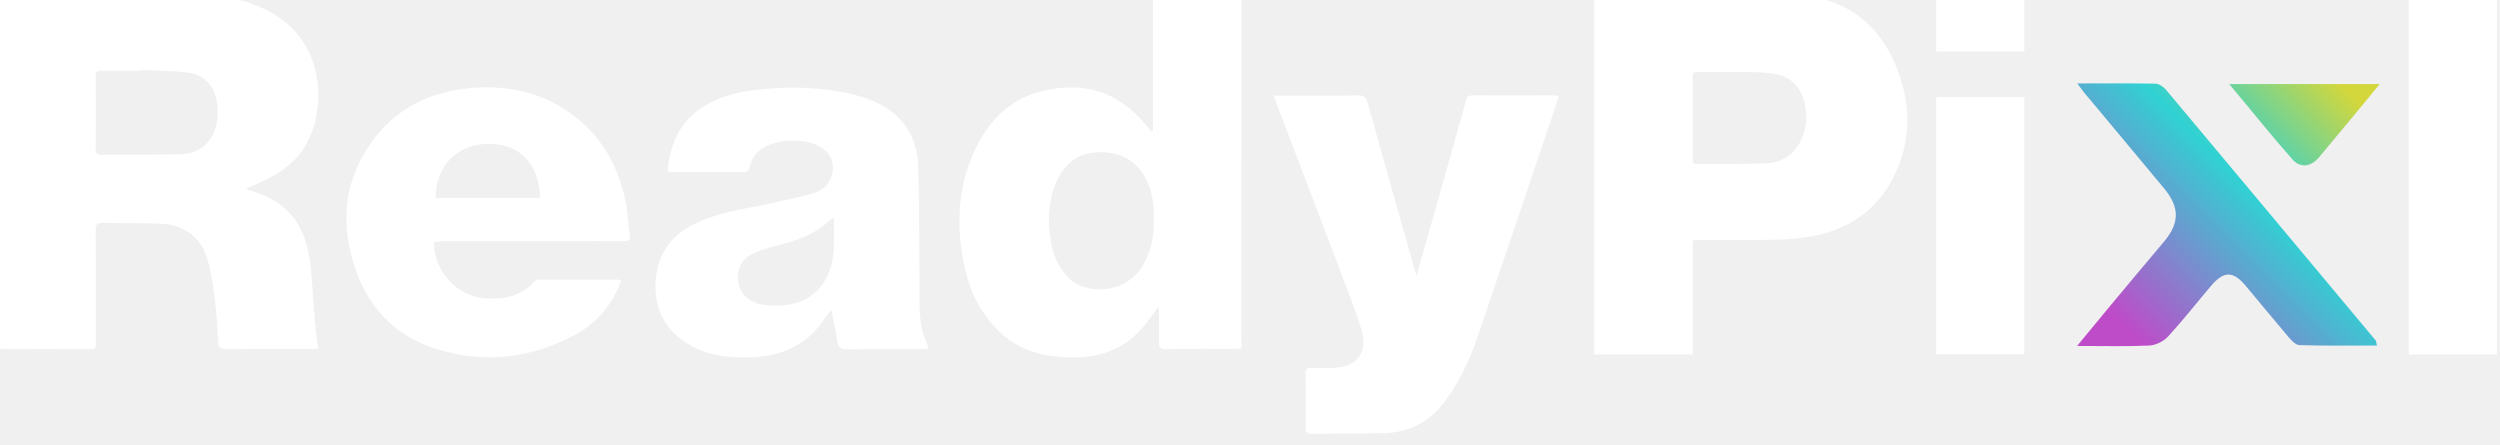
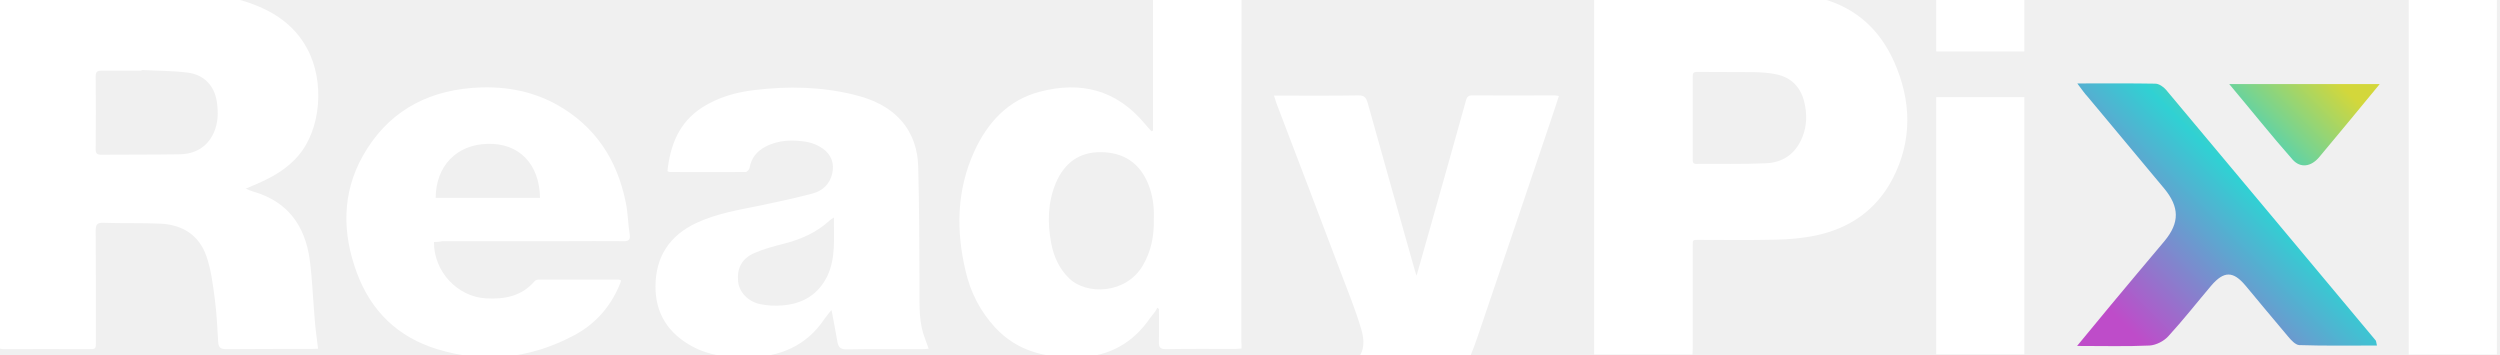
- <svg xmlns="http://www.w3.org/2000/svg" width="100%" height="100%" viewBox="0 0 500 89" version="1.1" xml:space="preserve" style="fill-rule:evenodd;clip-rule:evenodd;stroke-linejoin:round;stroke-miterlimit:2;">
+ <svg xmlns="http://www.w3.org/2000/svg" width="100%" height="100%" viewBox="0 0 500 71" version="1.1" xml:space="preserve" style="fill-rule:evenodd;clip-rule:evenodd;stroke-linejoin:round;stroke-miterlimit:2;">
  <g>
    <path d="M415.458,16.689c5.592,0 10.586,-0.043 15.58,0.043c0.768,0 1.665,0.64 2.177,1.238c14,16.689 27.958,33.422 41.916,50.111c0.128,0.128 0.085,0.384 0.256,1.024c-5.25,0 -10.415,0.085 -15.537,-0.085c-0.768,-0.043 -1.665,-1.024 -2.262,-1.75c-2.86,-3.372 -5.677,-6.787 -8.494,-10.159c-2.476,-2.945 -4.311,-2.945 -6.872,0.043c-2.86,3.372 -5.592,6.872 -8.579,10.116c-0.896,0.982 -2.433,1.75 -3.714,1.835c-4.567,0.213 -9.177,0.085 -14.513,0.085c2.518,-3.031 4.567,-5.549 6.659,-8.067c3.585,-4.311 7.214,-8.622 10.842,-12.933c3.031,-3.671 2.988,-6.787 -0.085,-10.5c-5.079,-6.104 -10.159,-12.165 -15.238,-18.269c-0.683,-0.726 -1.195,-1.494 -2.134,-2.732Z" style="fill:url(#_Linear1);fill-rule:nonzero;" />
    <path d="M445.849,16.818l30.092,0c-2.134,2.604 -4.098,4.951 -6.018,7.299c-2.049,2.476 -4.098,4.951 -6.146,7.384c-1.579,1.835 -3.671,2.177 -5.25,0.427c-4.226,-4.781 -8.195,-9.775 -12.677,-15.11Z" style="fill:url(#_Linear2);fill-rule:nonzero;" />
    <path d="M63.614,69.746c-0.384,0 -0.811,0.043 -1.238,0.043c-5.72,0 -11.397,0 -17.116,0.043c-1.067,0 -1.537,-0.256 -1.622,-1.409c-0.171,-2.903 -0.299,-5.805 -0.683,-8.665c-0.384,-2.86 -0.726,-5.805 -1.665,-8.494c-1.451,-4.226 -4.781,-6.317 -9.177,-6.531c-3.799,-0.171 -7.64,-0.043 -11.439,-0.171c-1.195,-0.043 -1.537,0.299 -1.537,1.537c0.043,7.384 0.043,14.769 0.043,22.153c0,1.579 0,1.579 -1.537,1.579c-5.634,0 -11.226,-0.043 -16.86,0c-1.067,0 -1.409,-0.341 -1.409,-1.409c0.043,-22.879 0.043,-45.757 0,-68.636c0,-1.152 0.384,-1.451 1.494,-1.451c10.842,0.043 21.683,-0.043 32.525,0.043c5.207,0.043 10.458,0.299 15.494,1.878c5.293,1.665 9.817,4.396 12.549,9.476c3.585,6.616 2.732,16.22 -1.793,21.427c-2.006,2.348 -4.567,3.927 -7.342,5.207c-0.982,0.427 -1.921,0.854 -3.159,1.366c0.64,0.256 1.067,0.47 1.537,0.598c6.872,1.963 10.33,6.829 11.269,13.616c0.512,3.884 0.64,7.811 0.982,11.738c0.128,1.963 0.427,3.927 0.683,6.061Zm-35.3,-55.745l0,0.128l-8.025,0c-0.768,0 -1.152,0.213 -1.152,1.067c0.043,4.909 0.043,9.817 0,14.726c0,0.768 0.299,1.024 1.067,1.024c5.207,-0.043 10.458,0 15.665,-0.085c3.031,-0.043 5.464,-1.323 6.829,-4.183c0.939,-2.006 0.982,-4.14 0.683,-6.232c-0.47,-3.329 -2.604,-5.549 -5.933,-5.933c-3.031,-0.384 -6.104,-0.341 -9.134,-0.512Z" style="fill:#fff;fill-rule:nonzero;" />
    <path d="M248.308,69.703c-0.512,0.043 -0.939,0.085 -1.366,0.085c-4.61,0 -9.177,-0.043 -13.787,0.043c-1.152,0 -1.409,-0.427 -1.366,-1.451c0.043,-2.177 0,-4.396 0,-6.573c-0.128,-0.085 -0.213,-0.171 -0.341,-0.256c-0.128,0.256 -0.256,0.555 -0.427,0.768c-0.299,0.427 -0.683,0.854 -1.024,1.323c-3.415,4.951 -8.11,7.598 -14.171,7.811c-6.403,0.213 -12.293,-1.067 -16.817,-5.976c-2.945,-3.201 -4.909,-7 -5.89,-11.269c-1.921,-8.11 -1.793,-16.135 1.707,-23.86c2.646,-5.805 6.744,-10.33 13.104,-11.994c8.238,-2.177 15.366,-0.384 21.001,6.36c0.427,0.512 0.896,1.024 1.366,1.537c0.085,-0.043 0.213,-0.085 0.299,-0.128l0,-26.251c0,-1.579 0,-1.579 1.537,-1.579c4.909,0 9.817,0.043 14.726,-0.043c1.152,0 1.451,0.384 1.451,1.494c-0.043,22.836 -0.043,45.672 -0.043,68.508c0.043,0.512 0.043,0.939 0.043,1.451Zm-17.543,-25.995c0.085,-2.305 -0.213,-4.781 -1.195,-7.086c-1.75,-4.14 -4.951,-6.146 -9.39,-6.189c-4.226,-0.043 -7.256,2.049 -9.006,6.146c-1.622,3.884 -1.707,7.939 -0.939,12.037c0.512,2.689 1.579,5.079 3.585,7.043c3.5,3.415 11.439,3.159 14.769,-2.604c1.665,-2.86 2.262,-5.933 2.177,-9.348Z" style="fill:#fff;fill-rule:nonzero;" />
    <path d="M254.796,19.122l1.366,0c5.207,0 10.372,0.043 15.58,-0.043c1.195,0 1.494,0.512 1.793,1.494c3.116,11.183 6.275,22.324 9.433,33.507c0.085,0.299 0.171,0.555 0.341,1.067c0.982,-3.5 1.921,-6.787 2.86,-10.073c2.348,-8.281 4.695,-16.604 7,-24.885c0.171,-0.683 0.384,-1.11 1.238,-1.11c5.506,0.043 11.012,0 16.519,0c0.213,0 0.47,0.043 0.854,0.128c-0.47,1.451 -0.939,2.86 -1.409,4.268c-4.951,14.683 -9.903,29.324 -14.897,44.007c-1.494,4.396 -3.457,8.579 -6.189,12.378c-3.201,4.482 -7.512,6.787 -13.019,6.787c-4.61,0.043 -9.177,0.043 -13.787,0.128c-0.982,0 -1.366,-0.256 -1.366,-1.323c0.085,-3.585 0.043,-7.171 0,-10.714c0,-0.896 0.299,-1.195 1.152,-1.152c1.366,0.043 2.732,0.043 4.14,0c4.994,-0.128 7.299,-2.988 5.848,-7.726c-1.152,-3.927 -2.732,-7.768 -4.183,-11.61c-4.226,-11.183 -8.494,-22.366 -12.763,-33.55c-0.128,-0.427 -0.256,-0.854 -0.512,-1.579Z" style="fill:#fff;fill-rule:nonzero;" />
    <path d="M185.733,69.746c-0.512,0.043 -0.939,0.085 -1.323,0.085c-5.037,0 -10.073,-0.043 -15.11,0.043c-1.067,0 -1.579,-0.341 -1.793,-1.366c-0.384,-2.134 -0.768,-4.311 -1.195,-6.488c-0.085,0.085 -0.299,0.299 -0.47,0.512c-0.299,0.384 -0.64,0.811 -0.939,1.238c-3.671,5.506 -9.049,7.64 -15.409,7.726c-3.842,0.043 -7.598,-0.341 -11.055,-2.22c-4.781,-2.604 -7.384,-6.573 -7.342,-12.08c0.043,-5.89 2.86,-10.116 8.153,-12.592c4.098,-1.921 8.579,-2.646 13.019,-3.543c3.415,-0.726 6.829,-1.451 10.201,-2.348c2.006,-0.512 3.457,-1.835 3.97,-3.97c0.47,-2.049 -0.171,-3.799 -1.835,-4.994c-0.939,-0.683 -2.092,-1.152 -3.201,-1.366c-2.86,-0.47 -5.72,-0.427 -8.366,0.982c-1.665,0.896 -2.774,2.22 -3.116,4.183c-0.043,0.341 -0.512,0.854 -0.811,0.854c-5.079,0.043 -10.159,0 -15.195,0c-0.128,0 -0.213,-0.085 -0.427,-0.171c0.555,-5.207 2.305,-9.732 6.915,-12.72c3.201,-2.049 6.787,-3.073 10.5,-3.5c6.616,-0.811 13.232,-0.683 19.763,0.896c3.671,0.896 7.086,2.348 9.647,5.293c2.262,2.604 3.244,5.805 3.329,9.134c0.213,7.854 0.213,15.708 0.256,23.562c0.043,3.244 -0.213,6.531 0.726,9.732c0.299,0.939 0.683,1.921 1.11,3.116Zm-18.952,-26.251c-0.427,0.299 -0.683,0.427 -0.896,0.64c-2.604,2.39 -5.762,3.756 -9.134,4.61c-1.963,0.512 -3.97,1.024 -5.805,1.835c-2.561,1.067 -3.585,3.073 -3.329,5.72c0.213,2.092 1.963,4.012 4.396,4.525c1.451,0.299 2.988,0.384 4.439,0.256c4.055,-0.299 7.171,-2.134 9.006,-5.848c1.75,-3.714 1.281,-7.683 1.323,-11.738Z" style="fill:#fff;fill-rule:nonzero;" />
    <path d="M86.792,48.404c-0.043,5.933 4.738,10.97 10.415,11.269c3.714,0.213 7.128,-0.427 9.689,-3.415c0.171,-0.213 0.555,-0.341 0.811,-0.341l16.049,0c0.128,0 0.213,0.085 0.47,0.171c-0.128,0.384 -0.256,0.811 -0.427,1.152c-1.878,4.354 -4.909,7.683 -9.049,9.86c-8.708,4.61 -17.885,5.634 -27.318,2.732c-7.811,-2.39 -13.189,-7.555 -16.049,-15.238c-2.945,-7.939 -3.031,-15.921 1.195,-23.433c4.738,-8.409 12.208,-12.805 21.812,-13.574c5.976,-0.47 11.695,0.427 16.946,3.329c7.726,4.311 12.122,11.055 13.83,19.635c0.427,2.049 0.427,4.226 0.768,6.275c0.213,1.281 -0.341,1.451 -1.409,1.409c-3.799,-0.043 -7.64,0 -11.439,0l-24.629,0c-0.512,0.128 -1.067,0.171 -1.665,0.171Zm21.214,-8.836c-0.128,-6.829 -4.226,-10.97 -10.458,-10.799c-6.232,0.128 -10.372,4.439 -10.415,10.799l20.872,0Z" style="fill:#fff;fill-rule:nonzero;" />
    <path d="M338.499,70.898l-19.677,0l0,-72.435c0.341,-0.043 0.683,-0.043 1.024,-0.043c10.671,0 21.342,-0.043 32.013,0c4.354,0 8.665,0.171 12.891,1.409c6.659,1.921 11.269,6.232 14.086,12.549c3.457,7.811 3.671,15.75 -0.341,23.433c-3.287,6.275 -8.665,9.903 -15.452,11.311c-2.561,0.512 -5.207,0.768 -7.854,0.811c-5.207,0.128 -10.415,0.043 -15.622,0.043c-0.982,0 -1.024,0 -1.024,1.067l0,20.702c0,0.341 -0.043,0.726 -0.043,1.152Zm0.043,-55.575l-0,16.647c0,0.47 0.085,0.811 0.683,0.811c4.653,-0.043 9.305,0.085 13.958,-0.128c3.415,-0.128 5.976,-1.921 7.299,-5.25c0.939,-2.305 0.939,-4.738 0.341,-7.128c-0.726,-2.86 -2.561,-4.738 -5.421,-5.378c-1.494,-0.341 -3.073,-0.427 -4.567,-0.47c-3.799,-0.043 -7.598,0 -11.397,-0.043c-0.768,0 -0.896,0.256 -0.896,0.939Z" style="fill:#fff;fill-rule:nonzero;" />
    <rect x="481.747" y="-1.494" width="17.628" height="72.392" style="fill:#fff;fill-rule:nonzero;" />
    <rect x="387.244" y="19.421" width="17.628" height="51.434" style="fill:#fff;fill-rule:nonzero;" />
    <rect x="387.244" y="-1.494" width="17.628" height="11.781" style="fill:#fff;fill-rule:nonzero;" />
  </g>
  <defs>
    <linearGradient id="_Linear1" x1="0" y1="0" x2="1" y2="0" gradientUnits="userSpaceOnUse" gradientTransform="matrix(68.31441,-68.31484,68.31484,68.31441,416.6458,71.70484)">
      <stop offset="0" style="stop-color:#be4cc9;stop-opacity:1" />
      <stop offset="0.11" style="stop-color:#be4cc9;stop-opacity:1" />
      <stop offset="0.49" style="stop-color:#30d1d3;stop-opacity:1" />
      <stop offset="0.8" style="stop-color:#d3d73b;stop-opacity:1" />
      <stop offset="1" style="stop-color:#d3d73b;stop-opacity:1" />
    </linearGradient>
    <linearGradient id="_Linear2" x1="0" y1="0" x2="1" y2="0" gradientUnits="userSpaceOnUse" gradientTransform="matrix(65.55318,-65.55318,65.55318,65.55318,415.3034,63.62861)">
      <stop offset="0" style="stop-color:#be4cc9;stop-opacity:1" />
      <stop offset="0.11" style="stop-color:#be4cc9;stop-opacity:1" />
      <stop offset="0.49" style="stop-color:#30d1d3;stop-opacity:1" />
      <stop offset="0.76" style="stop-color:#d3d73b;stop-opacity:1" />
      <stop offset="1" style="stop-color:#d3d73b;stop-opacity:1" />
    </linearGradient>
  </defs>
</svg>
